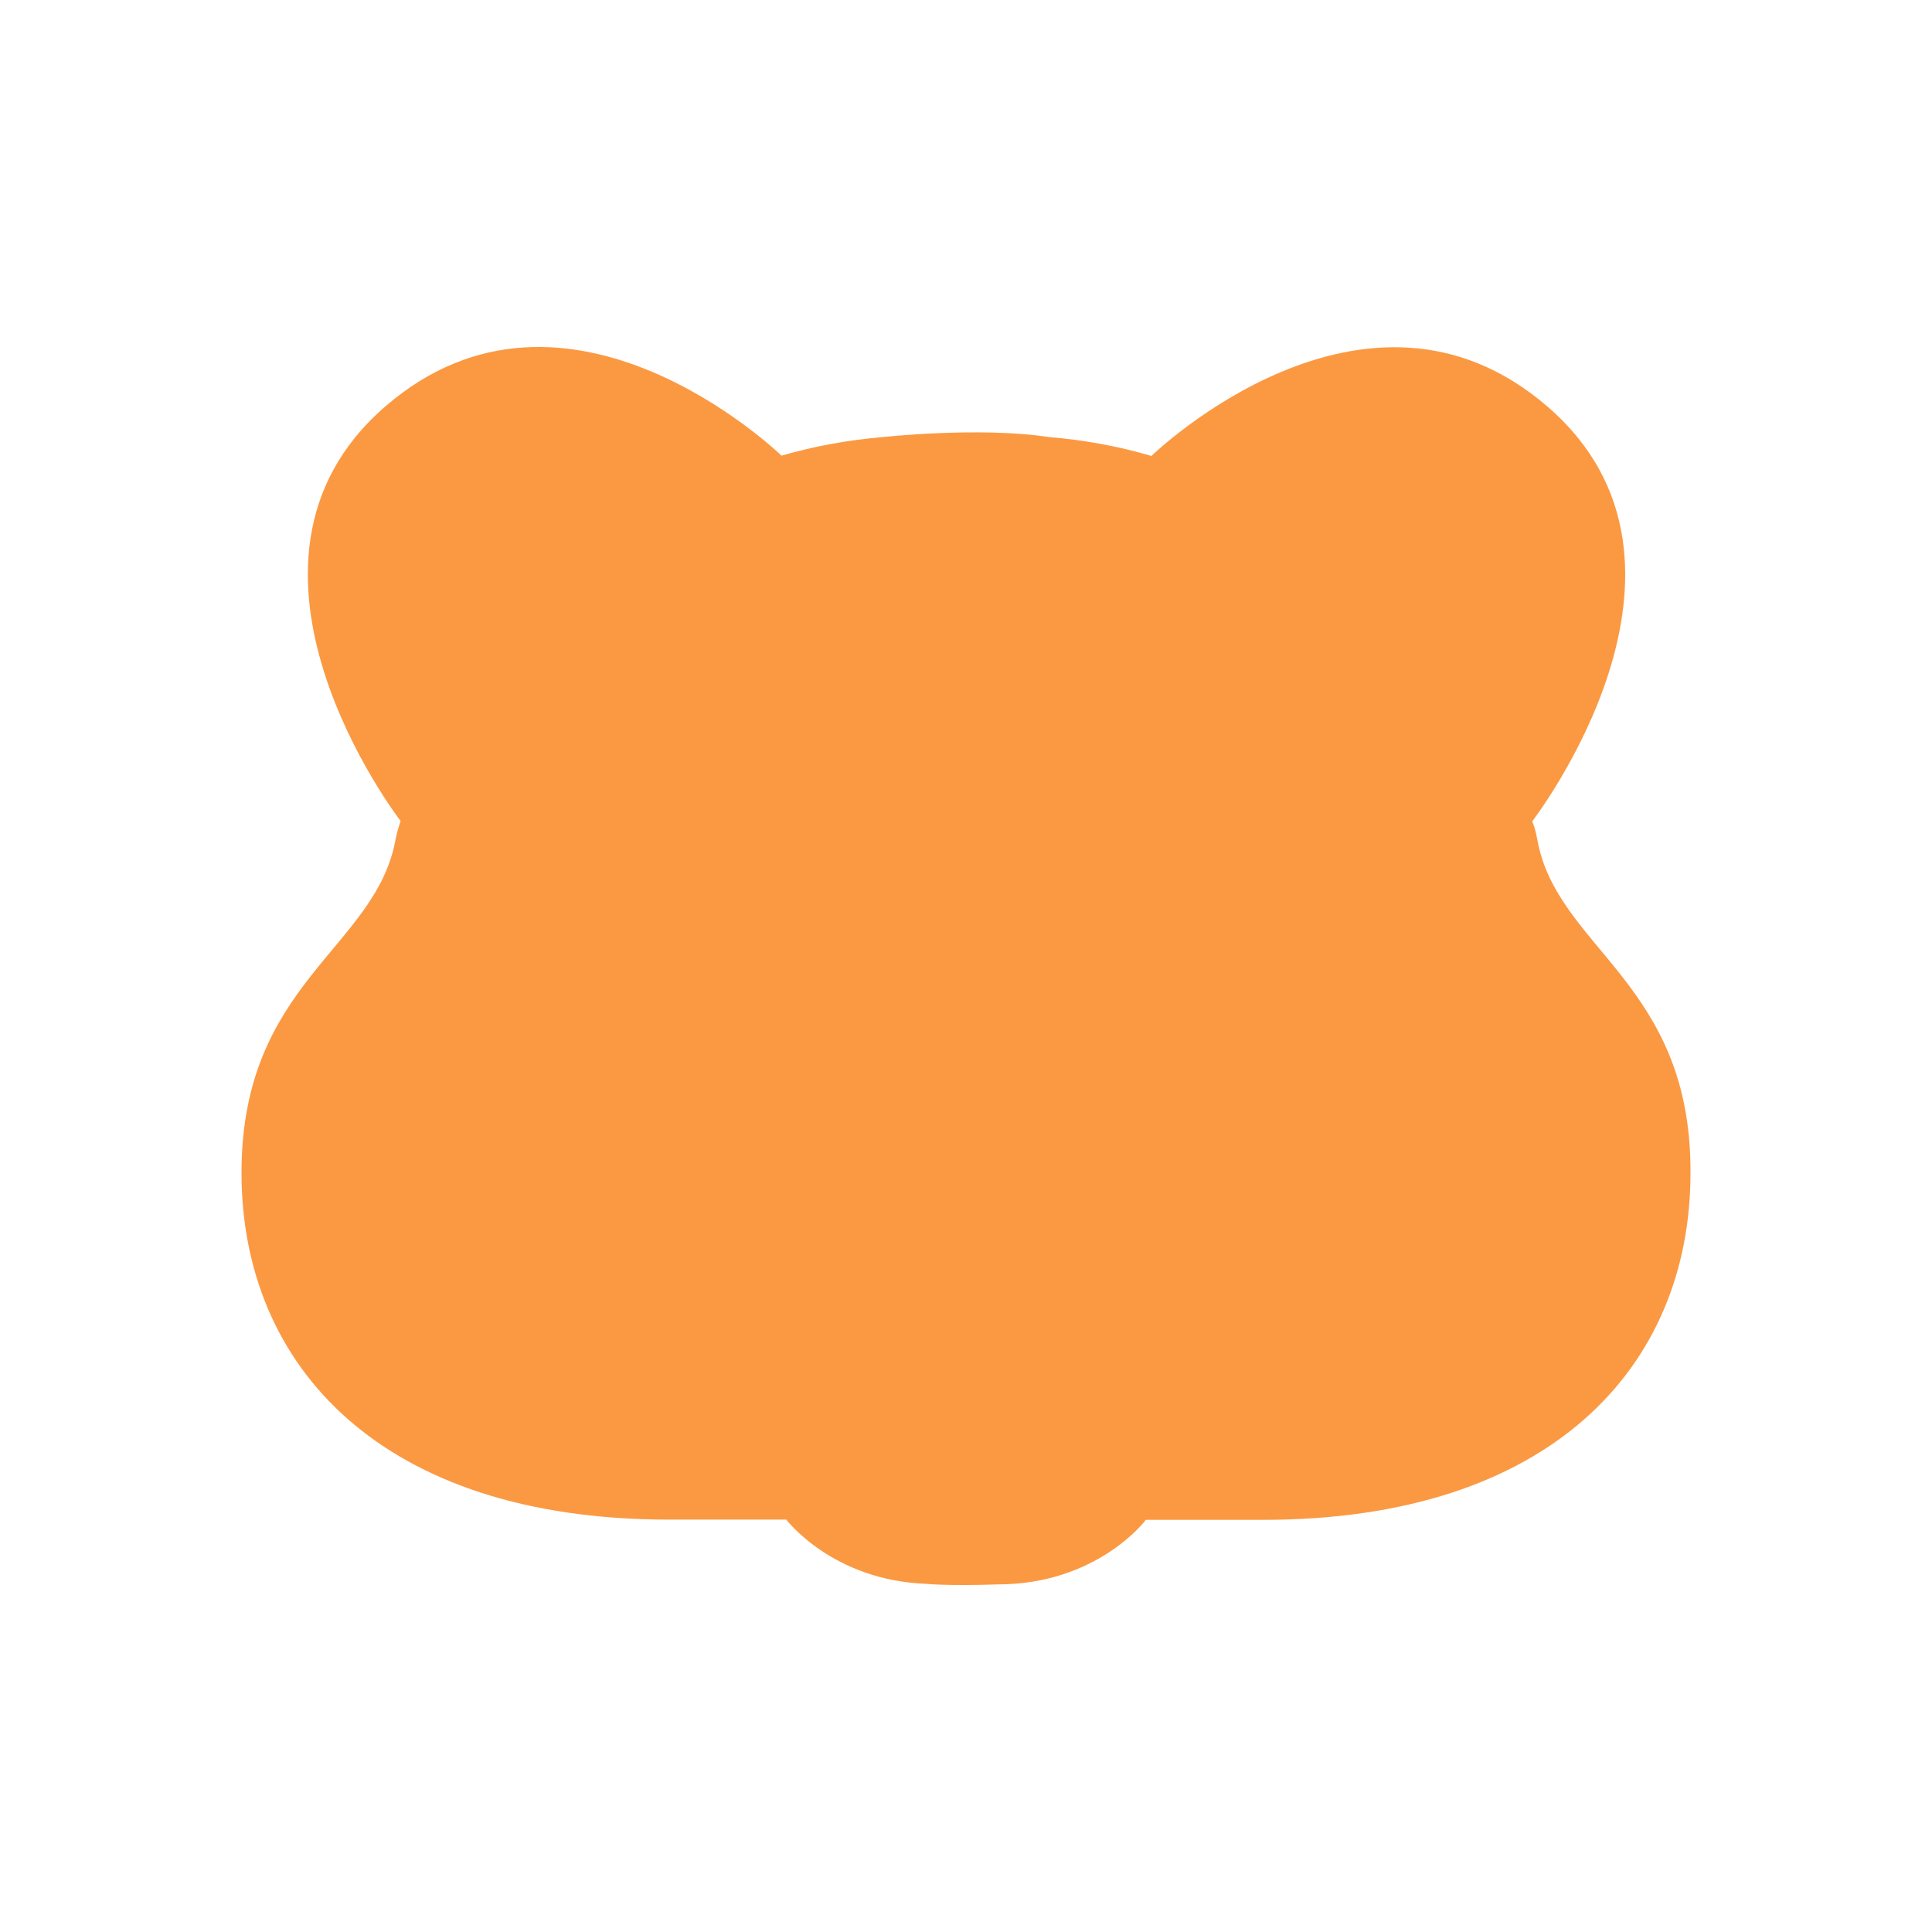
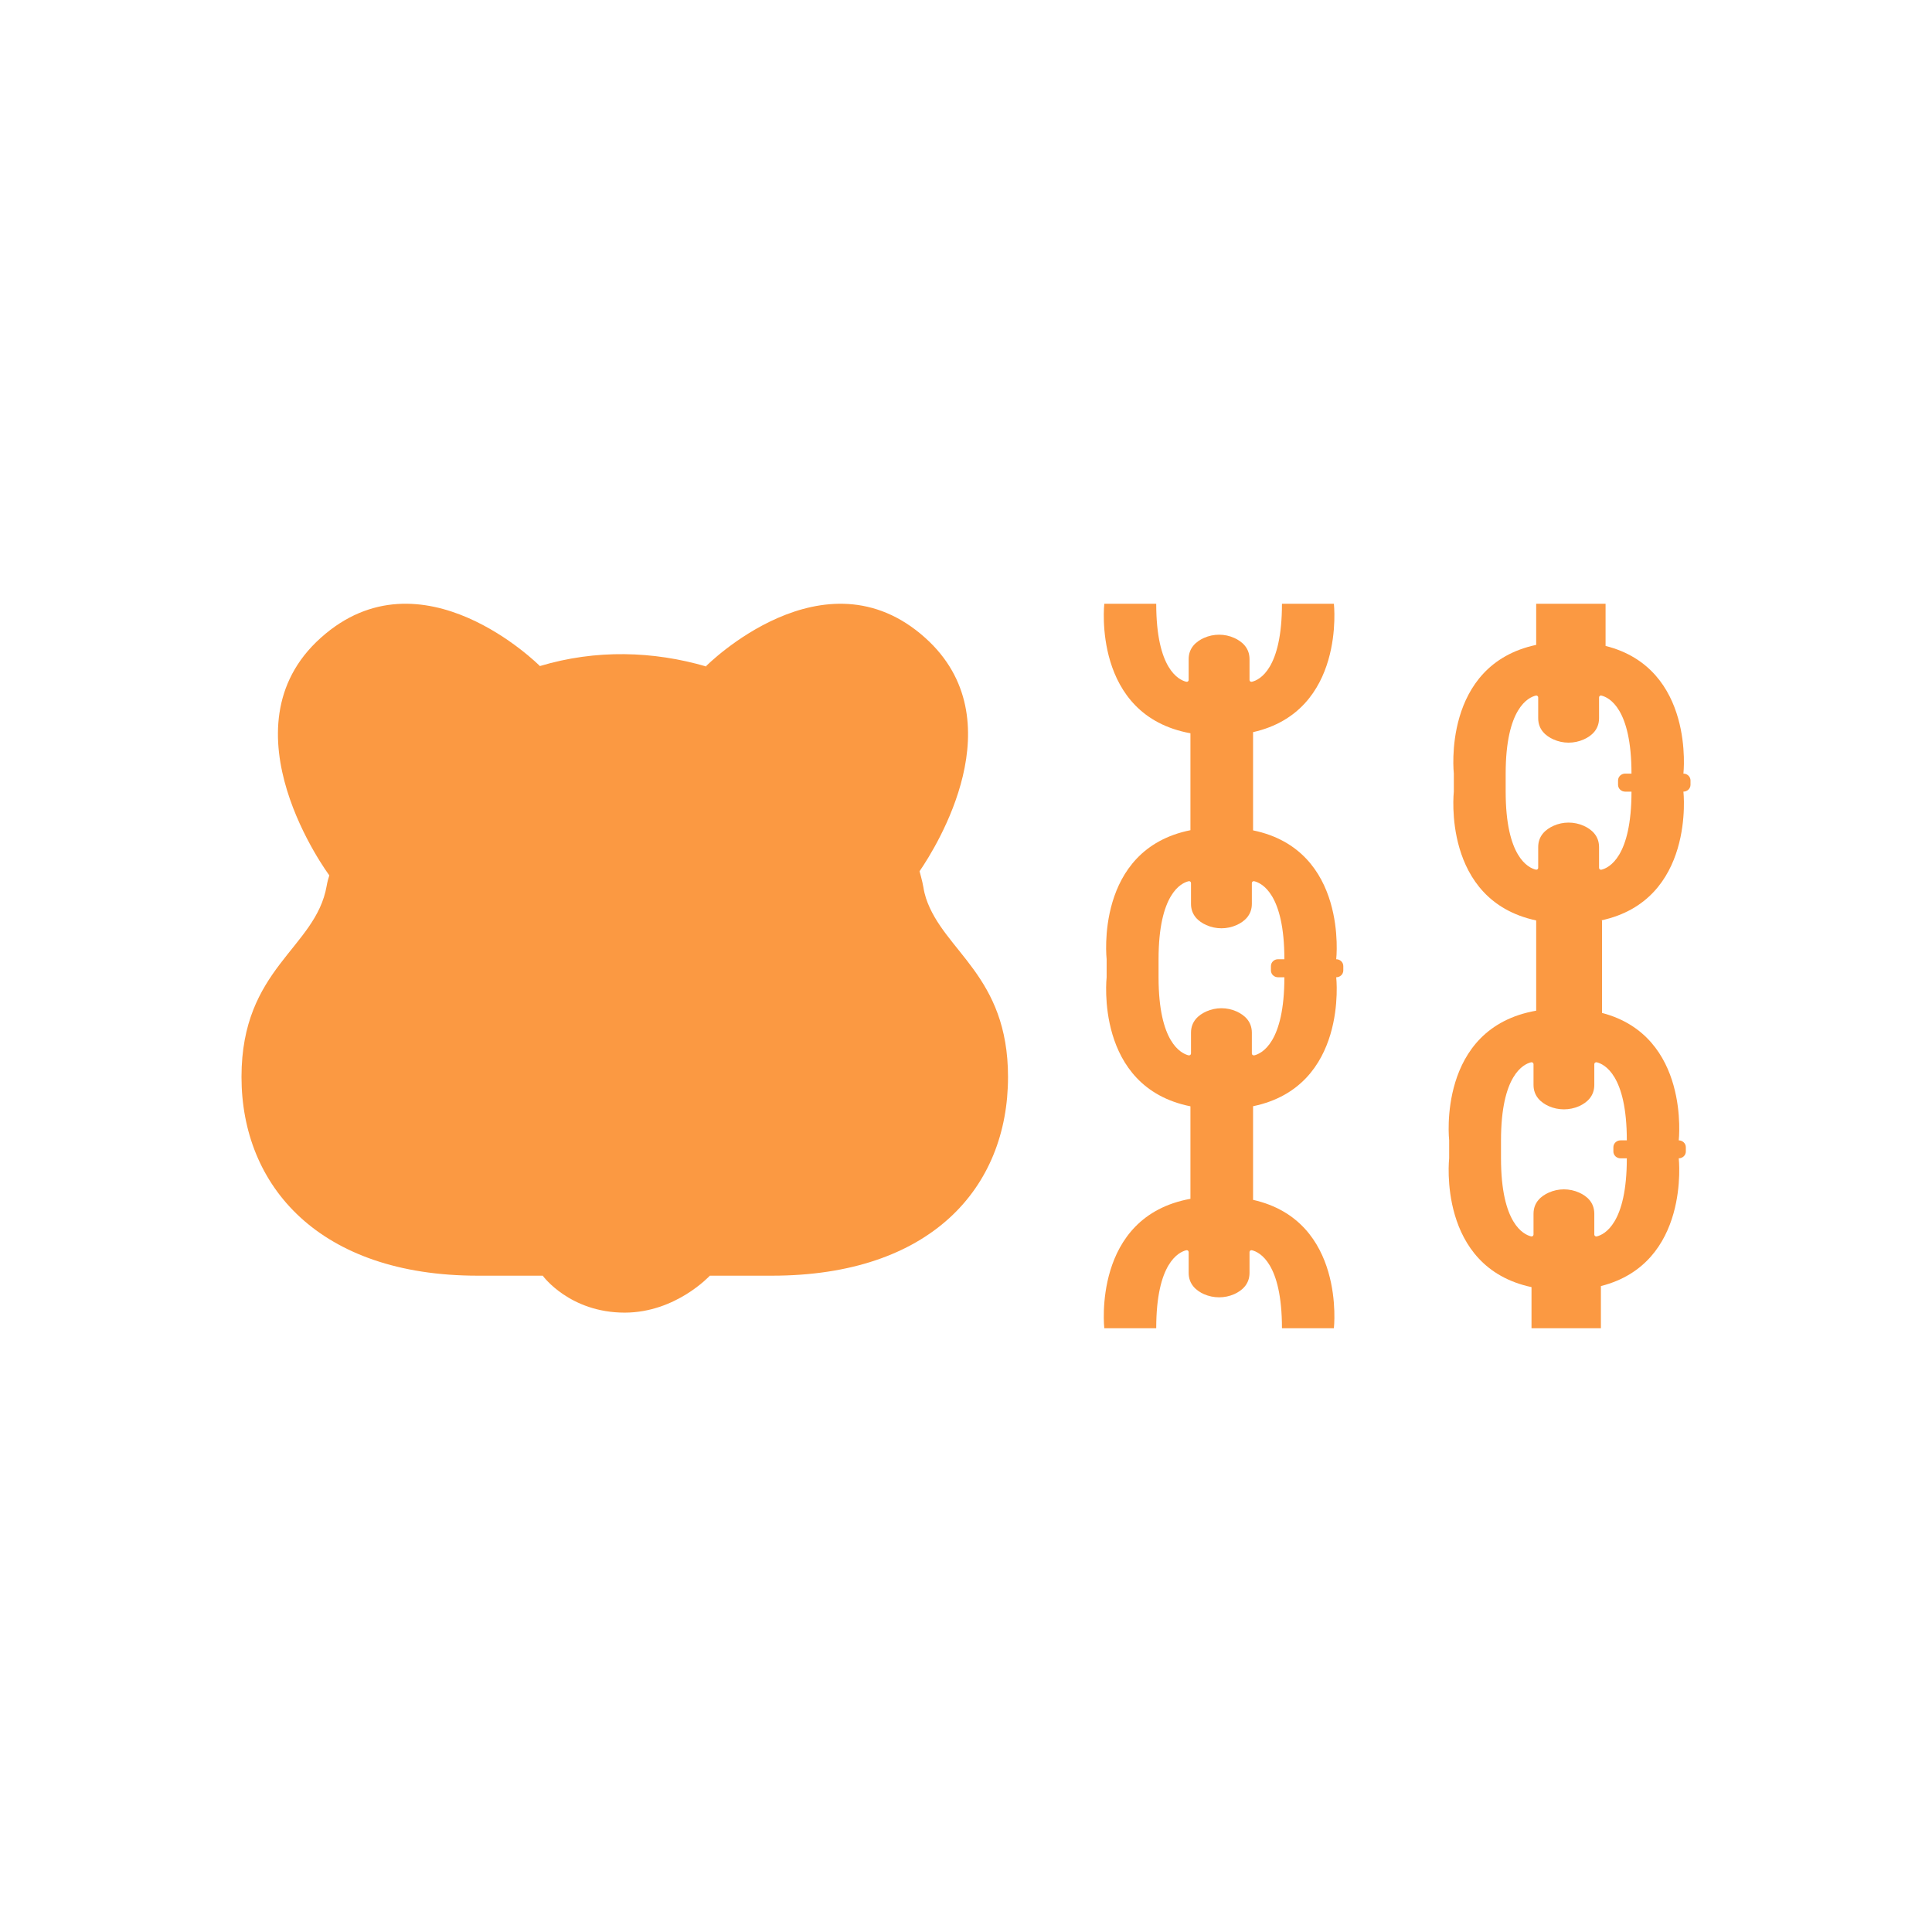
<svg xmlns="http://www.w3.org/2000/svg" width="24" height="24" viewBox="0 0 24 24" fill="none">
-   <path d="M19.097 10.429C19.082 10.35 19.064 10.275 19.034 10.203C19.045 10.186 21.494 7.014 19.226 5.053C16.962 3.092 14.318 5.65 14.303 5.664C13.883 5.54 13.459 5.465 13.038 5.43C13.038 5.43 13.038 5.43 13.034 5.43C12.171 5.297 10.962 5.43 10.962 5.43C10.545 5.465 10.125 5.54 9.708 5.66C9.693 5.646 7.049 3.089 4.785 5.05C2.521 7.011 4.966 10.186 4.977 10.199C4.951 10.275 4.929 10.35 4.914 10.426C4.671 11.783 3 12.201 3 14.567C3 16.977 4.744 18.877 8.307 18.877H9.767C9.774 18.883 10.339 19.631 11.504 19.675C11.504 19.675 11.773 19.703 12.393 19.682C13.628 19.682 14.229 18.89 14.233 18.88H15.693C19.256 18.88 21 16.981 21 14.57C21.011 12.208 19.34 11.787 19.097 10.429Z" fill="#FB9942" />
+   <path d="M11.503 11.158C11.489 11.114 11.478 11.069 11.471 11.023C11.467 11.002 11.463 10.98 11.458 10.959C11.447 10.914 11.436 10.868 11.423 10.823C11.631 10.52 12.625 8.939 11.494 7.924C10.239 6.797 8.772 8.274 8.772 8.274L8.776 8.28C8.117 8.087 7.402 8.065 6.707 8.274C6.698 8.265 5.236 6.8 3.984 7.924C2.732 9.047 4.084 10.865 4.091 10.874C4.077 10.917 4.065 10.961 4.058 11.005C3.922 11.783 3 12.023 3 13.378C3 14.733 3.965 15.847 5.934 15.847H6.742C6.745 15.852 7.078 16.306 7.761 16.306C8.395 16.305 8.814 15.851 8.818 15.847H9.589C11.558 15.847 12.522 14.759 12.522 13.378C12.522 12.116 11.723 11.821 11.503 11.158Z" fill="#FB9942" />
+   <path d="M20.912 9.61C20.912 9.61 21.058 8.304 19.945 8.024V7.5H19.083V8.011C17.909 8.261 18.06 9.61 18.06 9.61V9.834C18.06 9.834 17.909 11.184 19.083 11.434L19.083 12.555C17.846 12.772 18.002 14.166 18.002 14.166V14.389C18.002 14.389 17.851 15.739 19.025 15.989V16.5H19.887V15.976C21 15.695 20.854 14.389 20.854 14.389C20.902 14.389 20.942 14.351 20.942 14.305V14.251C20.942 14.204 20.902 14.166 20.854 14.166C20.854 14.166 20.999 12.871 19.901 12.583V11.434H19.888C21.063 11.184 20.912 9.834 20.912 9.834C20.96 9.834 21 9.796 21 9.749V9.695C21 9.648 20.96 9.61 20.912 9.61ZM20.209 14.166H20.13C20.082 14.166 20.042 14.204 20.042 14.251V14.305C20.042 14.351 20.082 14.389 20.13 14.389H20.209C20.209 15.2 19.93 15.336 19.836 15.359C19.82 15.363 19.805 15.351 19.805 15.336V15.078C19.805 14.935 19.711 14.857 19.617 14.815C19.497 14.761 19.358 14.761 19.239 14.815C19.145 14.857 19.05 14.935 19.05 15.078V15.336C19.05 15.351 19.035 15.363 19.02 15.359C18.927 15.336 18.646 15.201 18.646 14.389V14.166C18.646 13.356 18.925 13.219 19.02 13.196C19.035 13.193 19.05 13.204 19.05 13.219V13.477C19.05 13.62 19.145 13.698 19.239 13.741C19.358 13.794 19.497 13.794 19.617 13.741C19.711 13.698 19.805 13.62 19.805 13.477V13.219C19.805 13.204 19.82 13.193 19.835 13.196C19.929 13.219 20.209 13.354 20.209 14.166ZM20.188 9.834H20.267C20.267 10.646 19.987 10.781 19.893 10.804C19.878 10.807 19.864 10.796 19.864 10.781V10.523C19.864 10.38 19.769 10.302 19.675 10.259C19.555 10.205 19.416 10.205 19.297 10.259C19.203 10.302 19.108 10.38 19.108 10.523V10.781C19.108 10.796 19.093 10.807 19.078 10.803C18.984 10.78 18.704 10.644 18.704 9.834V9.61C18.704 8.799 18.985 8.663 19.078 8.641C19.093 8.637 19.108 8.648 19.108 8.664V8.922C19.108 9.064 19.203 9.143 19.297 9.185C19.416 9.239 19.555 9.239 19.675 9.185C19.769 9.143 19.864 9.064 19.864 8.922V8.664C19.864 8.648 19.878 8.637 19.894 8.641C19.988 8.664 20.267 8.8 20.267 9.61H20.188C20.14 9.61 20.1 9.648 20.1 9.695V9.749C20.1 9.796 20.14 9.834 20.188 9.834Z" fill="#FB9942" />
+   <path d="M16.599 11.916C16.599 11.916 16.751 10.559 15.566 10.315V9.095C16.72 8.835 16.57 7.5 16.57 7.5C16.57 7.5 15.923 7.5 15.925 7.5C15.925 8.312 15.645 8.447 15.552 8.469C15.537 8.473 15.522 8.462 15.522 8.447V8.188C15.522 8.046 15.427 7.968 15.333 7.925C15.214 7.871 15.075 7.871 14.955 7.925C14.861 7.968 14.766 8.046 14.766 8.188V8.447C14.766 8.462 14.751 8.473 14.736 8.469C14.642 8.446 14.363 8.31 14.363 7.5C14.365 7.5 13.718 7.5 13.718 7.5C13.718 7.5 13.563 8.885 14.788 9.109V10.313C13.594 10.553 13.747 11.916 13.747 11.916V12.14C13.747 12.14 13.594 13.504 14.788 13.743V14.892C13.563 15.115 13.718 16.5 13.718 16.5C13.718 16.5 14.365 16.5 14.363 16.5C14.363 15.689 14.643 15.554 14.736 15.531C14.752 15.527 14.766 15.539 14.766 15.554V15.812C14.766 15.955 14.861 16.033 14.955 16.076C15.075 16.129 15.214 16.129 15.333 16.076C15.427 16.033 15.522 15.955 15.522 15.812V15.554C15.522 15.538 15.537 15.527 15.552 15.531C15.646 15.554 15.925 15.69 15.925 16.5C15.923 16.5 16.57 16.5 16.57 16.5C16.57 16.5 16.72 15.165 15.566 14.905V13.742C16.751 13.497 16.599 12.14 16.599 12.14C16.648 12.14 16.687 12.102 16.687 12.055V12.001C16.687 11.954 16.648 11.916 16.599 11.916ZM15.876 12.14H15.955C15.955 12.952 15.674 13.087 15.581 13.11C15.566 13.113 15.551 13.102 15.551 13.087V12.829C15.551 12.686 15.456 12.608 15.362 12.565C15.243 12.511 15.104 12.511 14.984 12.565C14.89 12.608 14.795 12.686 14.795 12.829V13.087C14.795 13.102 14.78 13.113 14.765 13.11C14.671 13.086 14.392 12.95 14.392 12.14V11.916C14.392 11.105 14.672 10.969 14.765 10.947C14.781 10.943 14.795 10.954 14.795 10.97V11.228C14.795 11.37 14.89 11.449 14.984 11.491C15.104 11.545 15.243 11.545 15.362 11.491C15.456 11.449 15.551 11.37 15.551 11.228V10.97C15.551 10.954 15.566 10.943 15.581 10.947C15.675 10.97 15.955 11.106 15.955 11.916H15.876C15.827 11.916 15.788 11.954 15.788 12.001V12.055C15.788 12.102 15.827 12.14 15.876 12.14Z" fill="#FB9942" />
</svg>
